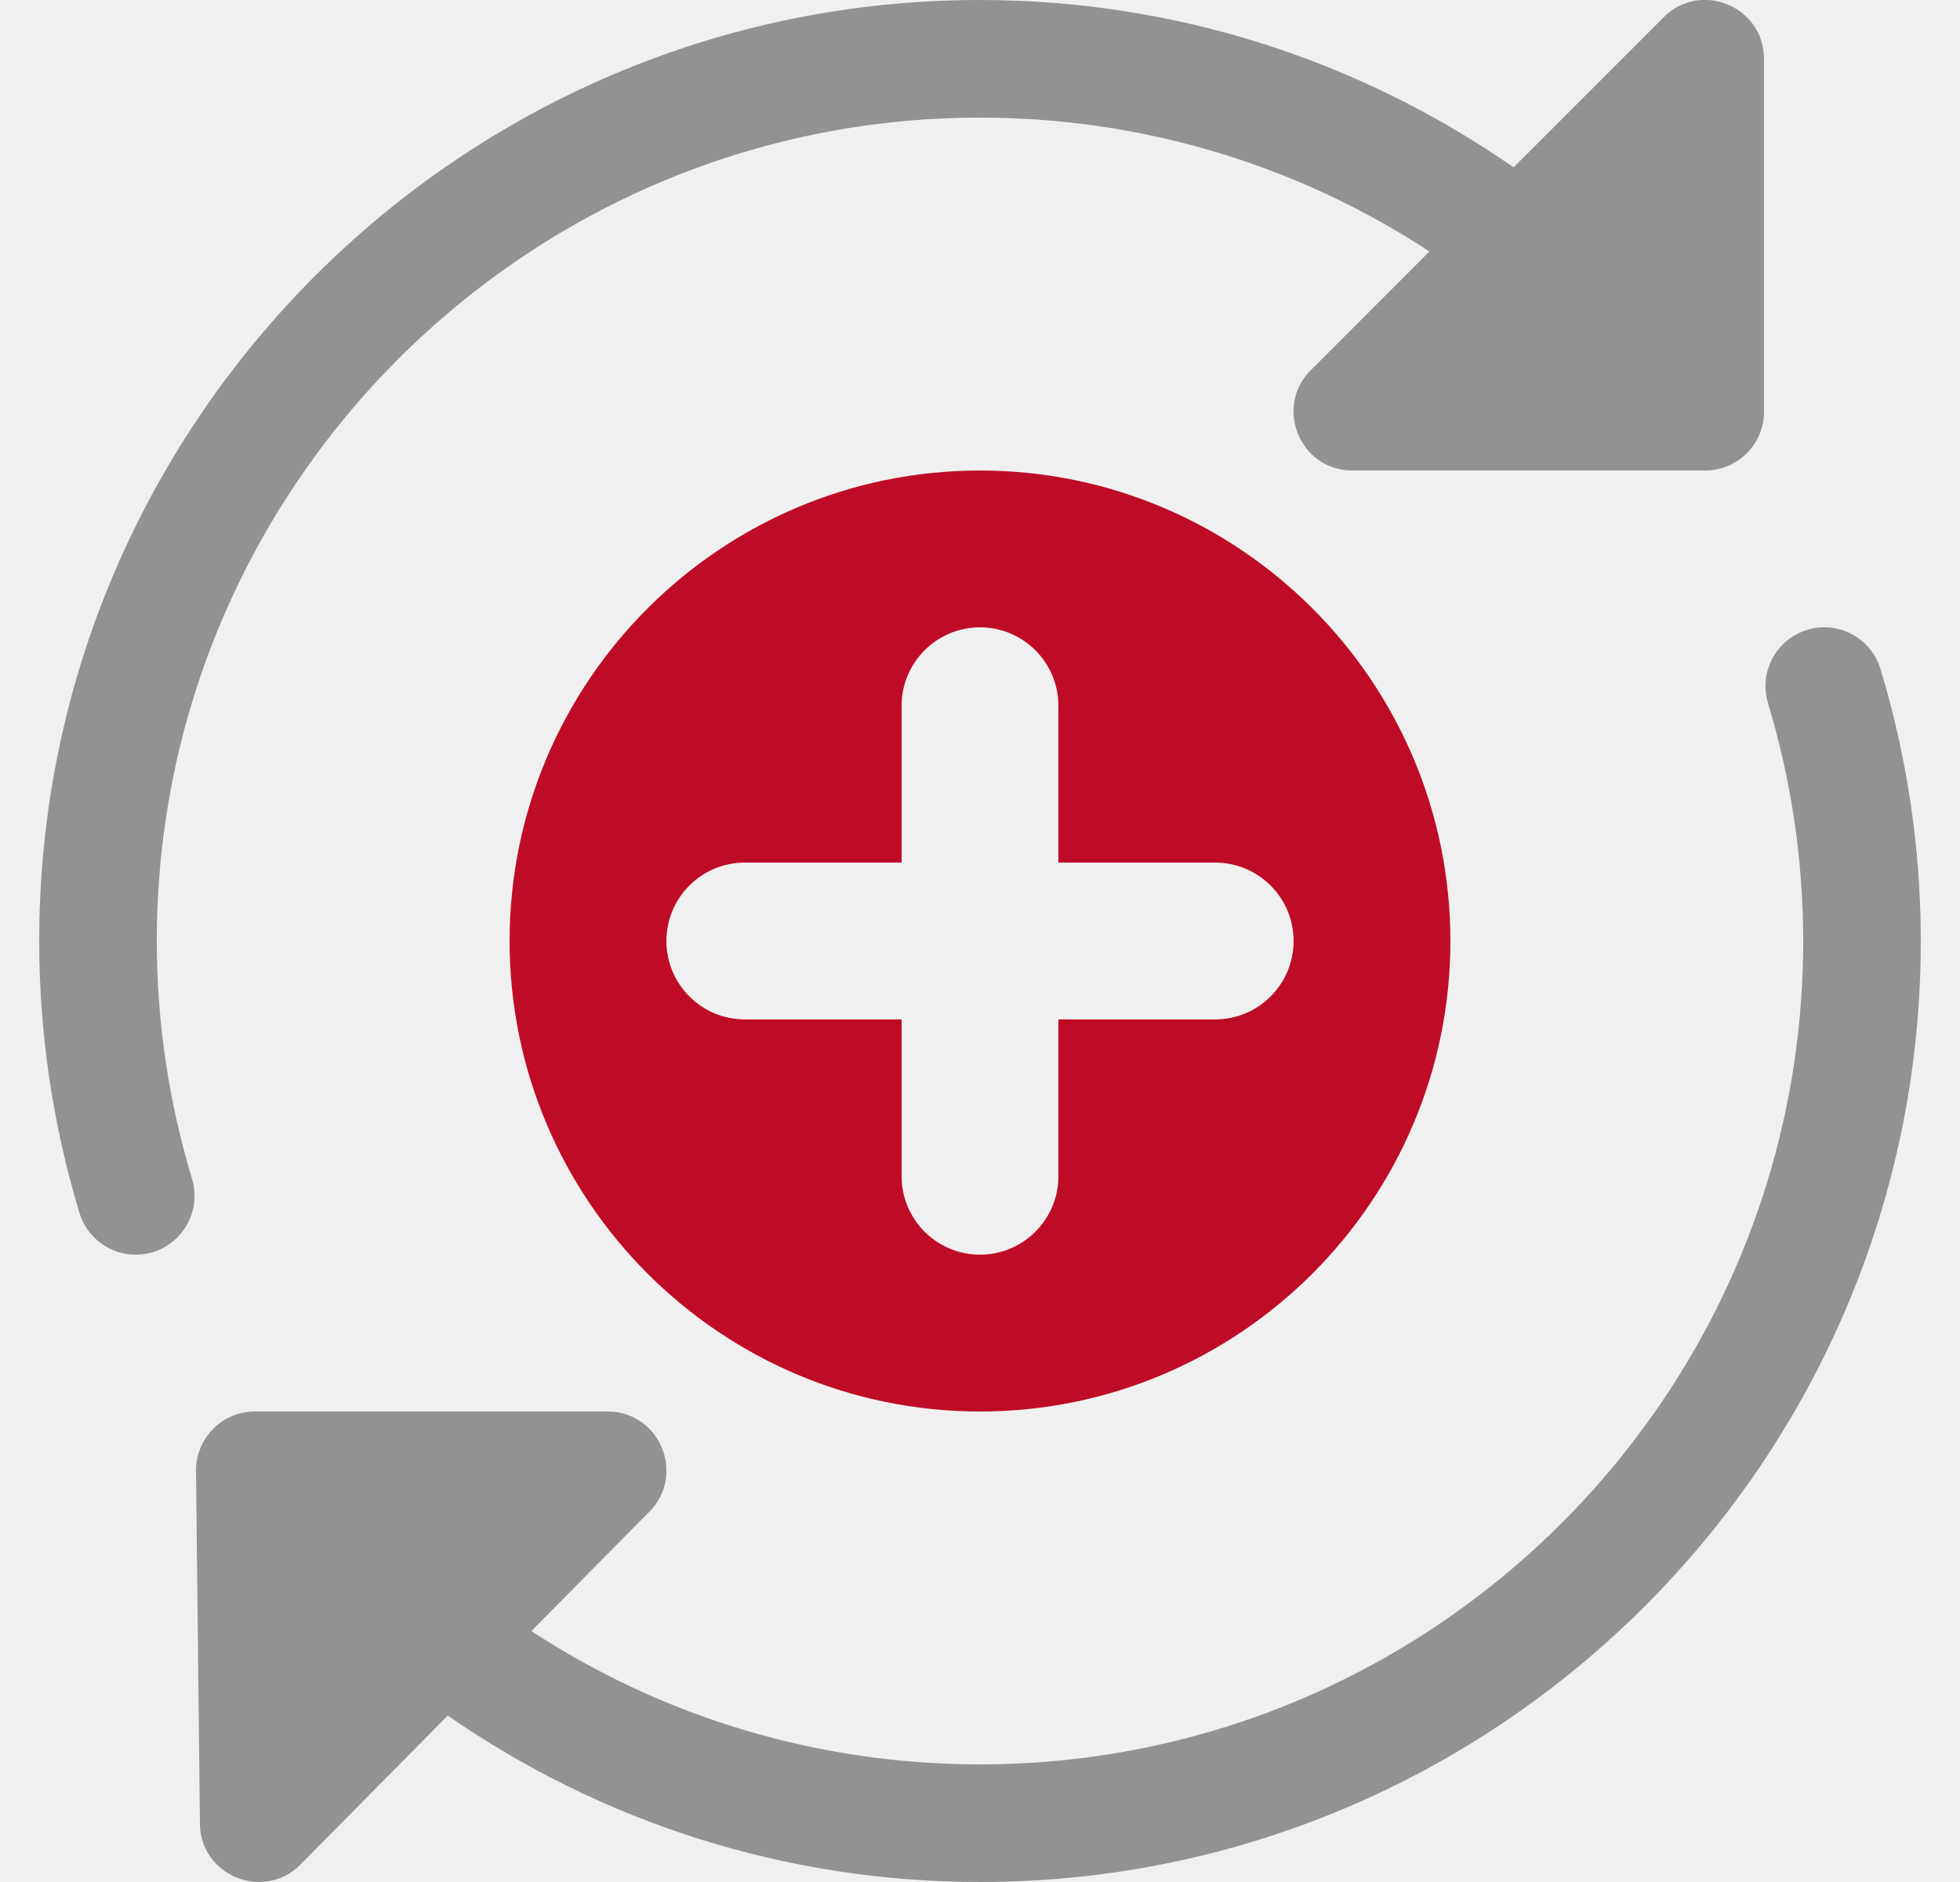
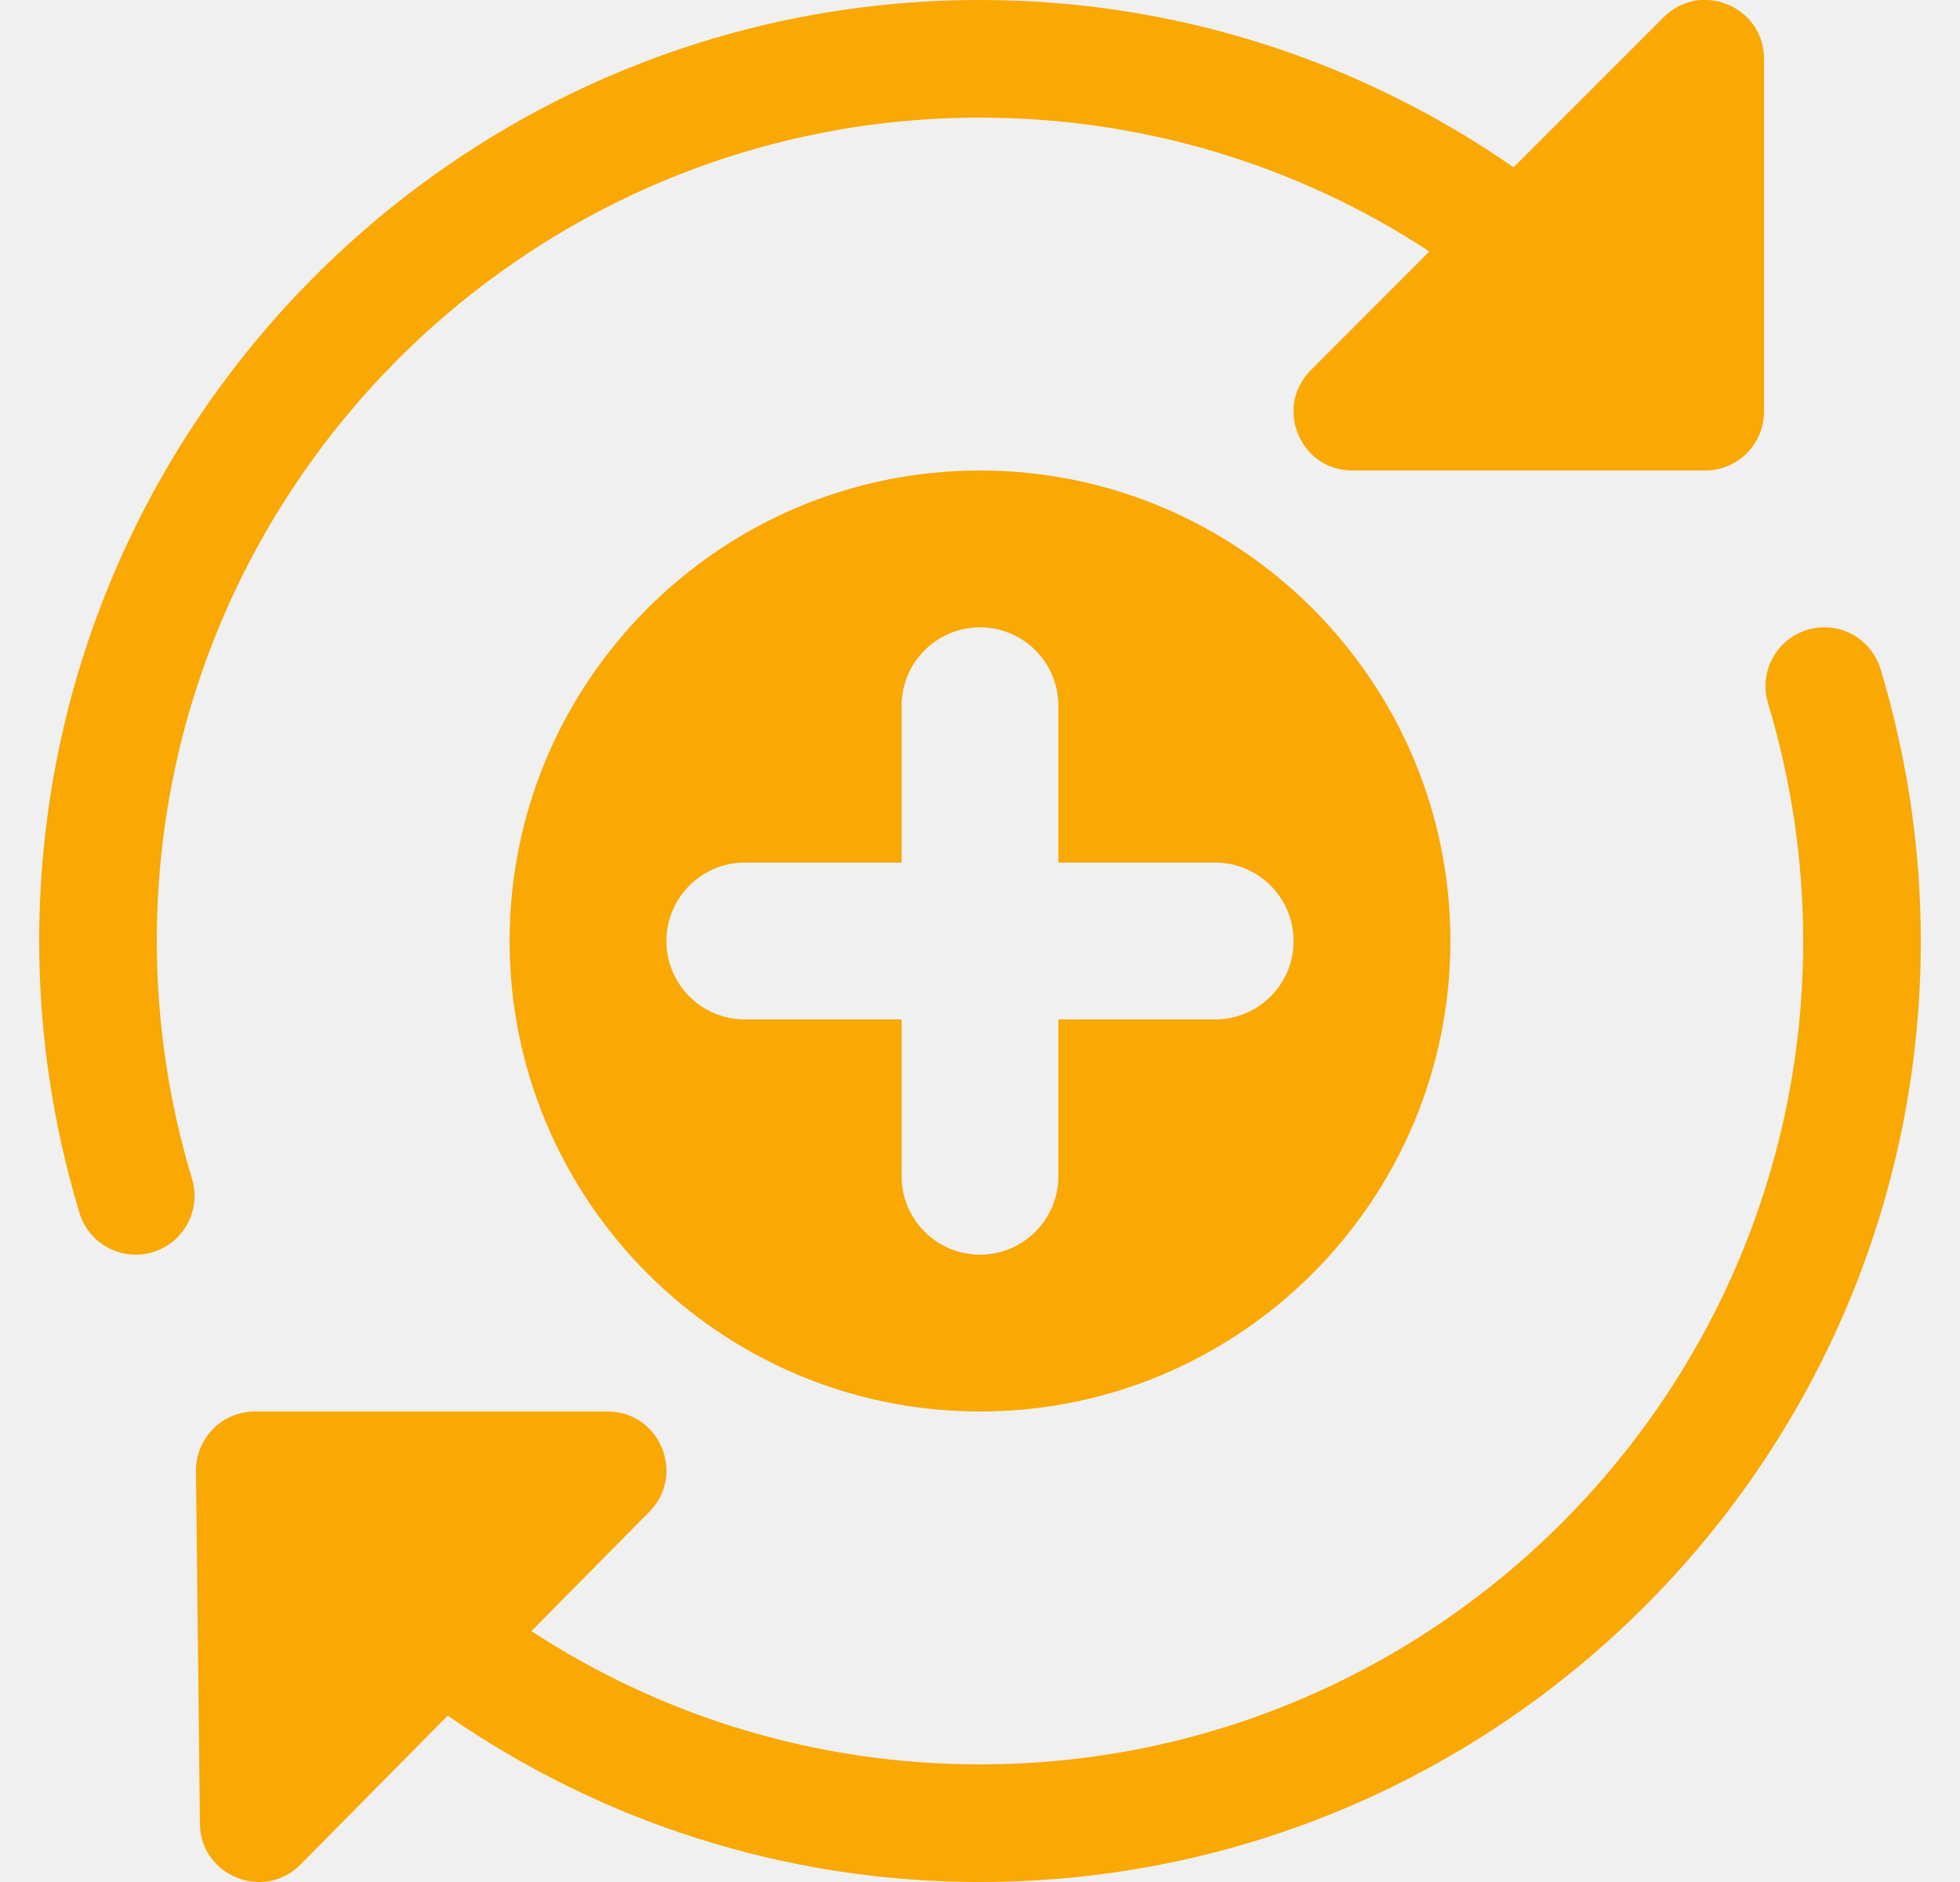
<svg xmlns="http://www.w3.org/2000/svg" width="25" height="24" viewBox="0 0 25 24" fill="none">
-   <g clip-path="url(#clip0_5577_19081)">
-     <path d="M12.5 6C9.191 6 6.5 8.691 6.5 12C6.5 15.309 9.191 18 12.5 18C15.809 18 18.5 15.309 18.5 12C18.5 8.691 15.809 6 12.5 6ZM15.5 13H13.5V15C13.5 15.552 13.052 16 12.5 16C11.948 16 11.5 15.552 11.5 15V13H9.5C8.948 13 8.5 12.552 8.5 12C8.5 11.448 8.948 11 9.5 11H11.5V9C11.5 8.448 11.948 8 12.5 8C13.052 8 13.5 8.448 13.5 9V11H15.5C16.052 11 16.5 11.448 16.5 12C16.5 12.552 16.052 13 15.5 13Z" fill="#BF0C26" />
-     <path d="M2 12C2 6.211 6.71 1.5 12.5 1.5C14.579 1.5 16.555 2.107 18.232 3.207L16.72 4.72C16.248 5.19 16.581 6 17.25 6H21.75C22.164 6 22.5 5.664 22.5 5.25V0.75C22.5 0.085 21.694 -0.254 21.22 0.22L19.306 2.134C17.335 0.765 14.984 3.81037e-05 12.5 3.81037e-05C5.883 3.81037e-05 0.5 5.383 0.5 12C0.5 13.173 0.673 14.339 1.013 15.466C1.132 15.861 1.547 16.087 1.948 15.968C2.344 15.848 2.569 15.43 2.449 15.033C2.151 14.046 2 13.026 2 12V12Z" fill="#929292" />
-     <path d="M23.987 8.534C23.867 8.137 23.452 7.911 23.052 8.032C22.656 8.152 22.431 8.57 22.551 8.967C22.849 9.954 23 10.974 23 12C23 17.789 18.29 22.5 12.5 22.5C10.425 22.5 8.452 21.896 6.778 20.8L8.283 19.278C8.751 18.804 8.415 18 7.75 18H3.25C3.05 18 2.857 18.08 2.717 18.223C2.577 18.366 2.498 18.558 2.5 18.758L2.55 23.258C2.556 23.924 3.369 24.248 3.833 23.777L5.711 21.878C7.678 23.24 10.023 24 12.5 24C19.117 24 24.5 18.617 24.5 12C24.5 10.827 24.327 9.661 23.987 8.534V8.534Z" fill="#929292" />
+   <g clip-path="url(#clip0_5577_18949)">
+     <path d="M12.5 6C9.191 6 6.5 8.691 6.5 12C6.5 15.309 9.191 18 12.5 18C15.809 18 18.5 15.309 18.5 12C18.5 8.691 15.809 6 12.5 6ZM15.5 13H13.5V15C13.5 15.552 13.052 16 12.5 16C11.948 16 11.5 15.552 11.5 15V13H9.5C8.948 13 8.5 12.552 8.5 12C8.5 11.448 8.948 11 9.5 11H11.5V9C11.5 8.448 11.948 8 12.5 8C13.052 8 13.5 8.448 13.5 9V11H15.5C16.052 11 16.5 11.448 16.5 12C16.5 12.552 16.052 13 15.5 13Z" fill="#F9A804" />
+     <path d="M2 12C2 6.211 6.71 1.5 12.5 1.5C14.579 1.5 16.555 2.107 18.232 3.207L16.72 4.72C16.248 5.19 16.581 6 17.25 6H21.75C22.164 6 22.5 5.664 22.5 5.25V0.75C22.5 0.085 21.694 -0.254 21.22 0.22L19.306 2.134C17.335 0.765 14.984 3.81037e-05 12.5 3.81037e-05C5.883 3.81037e-05 0.5 5.383 0.5 12C0.5 13.173 0.673 14.339 1.013 15.466C1.132 15.861 1.547 16.087 1.948 15.968C2.344 15.848 2.569 15.43 2.449 15.033C2.151 14.046 2 13.026 2 12V12Z" fill="#F9A804" />
+     <path d="M23.987 8.534C23.867 8.137 23.452 7.911 23.052 8.032C22.656 8.152 22.431 8.57 22.551 8.967C22.849 9.954 23 10.974 23 12C23 17.789 18.29 22.5 12.5 22.5C10.425 22.5 8.452 21.896 6.778 20.8L8.283 19.278C8.751 18.804 8.415 18 7.75 18H3.25C3.05 18 2.857 18.08 2.717 18.223C2.577 18.366 2.498 18.558 2.5 18.758L2.55 23.258C2.556 23.924 3.369 24.248 3.833 23.777L5.711 21.878C7.678 23.24 10.023 24 12.5 24C19.117 24 24.5 18.617 24.5 12C24.5 10.827 24.327 9.661 23.987 8.534V8.534Z" fill="#F9A804" />
  </g>
  <defs>
-     <clipPath id="clip0_5577_19081">
+     <clipPath id="clip0_5577_18949">
      <rect width="24" height="24" fill="white" transform="translate(0.5)" />
    </clipPath>
  </defs>
</svg>
